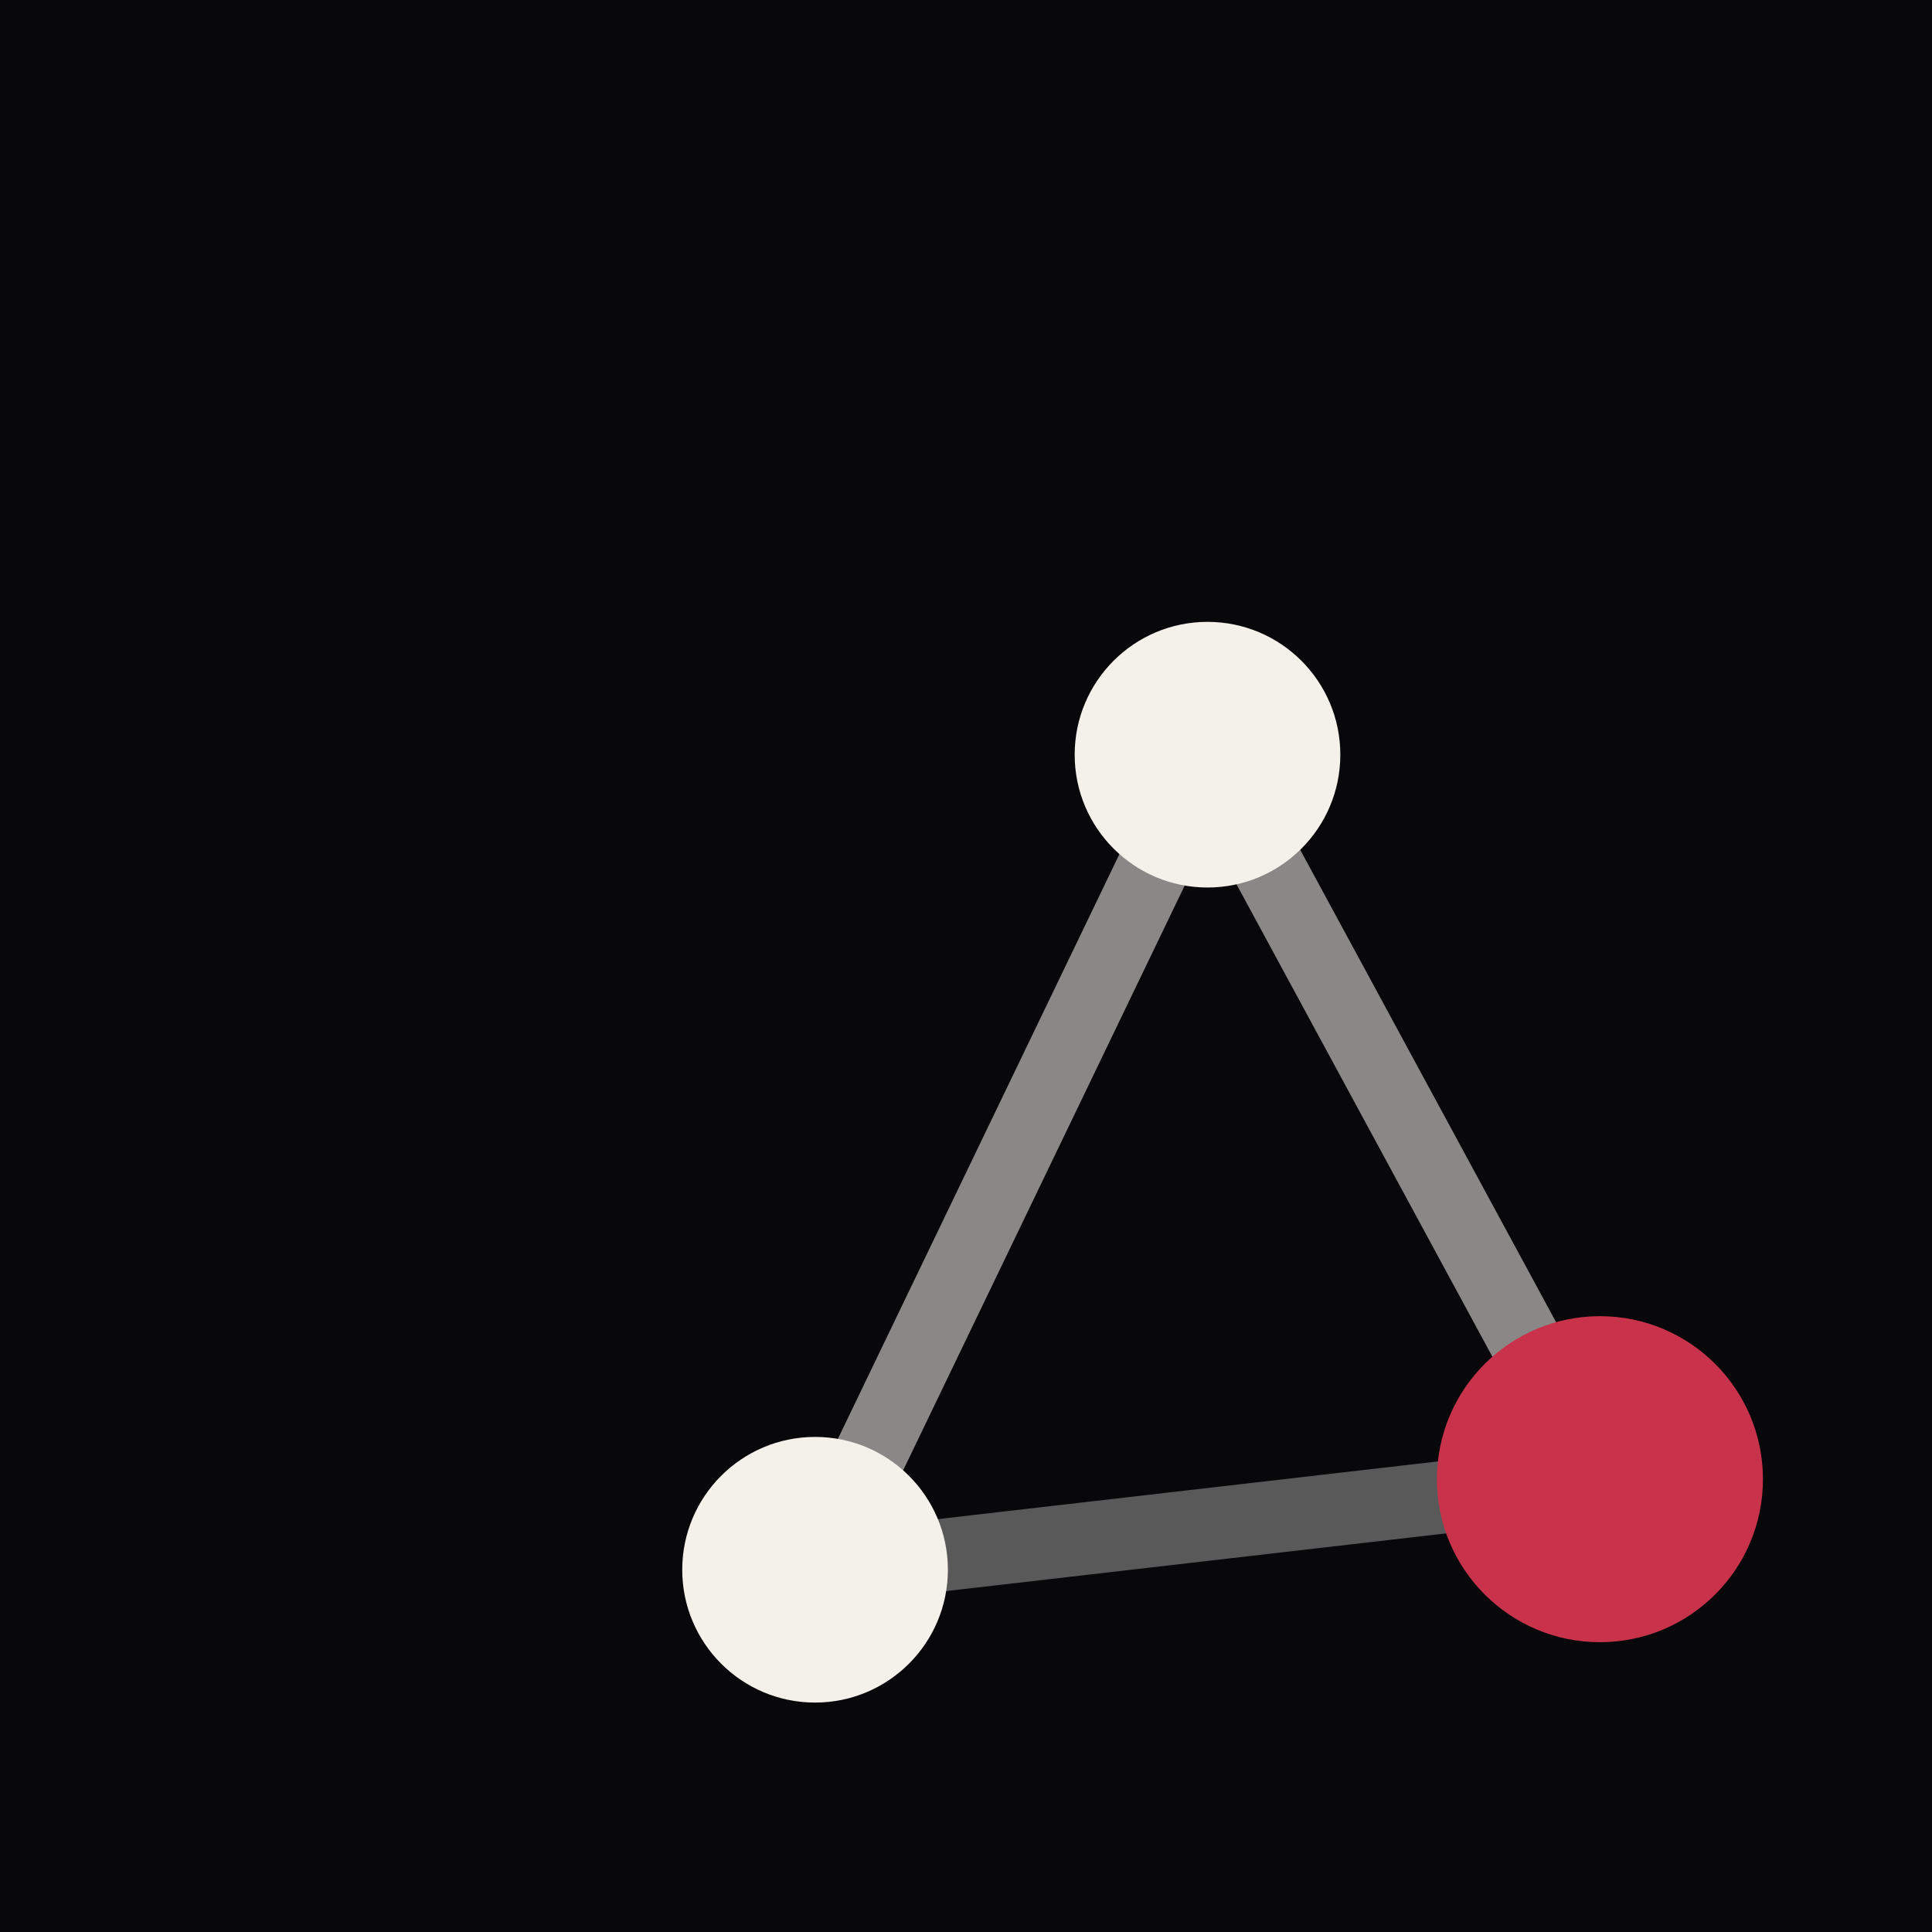
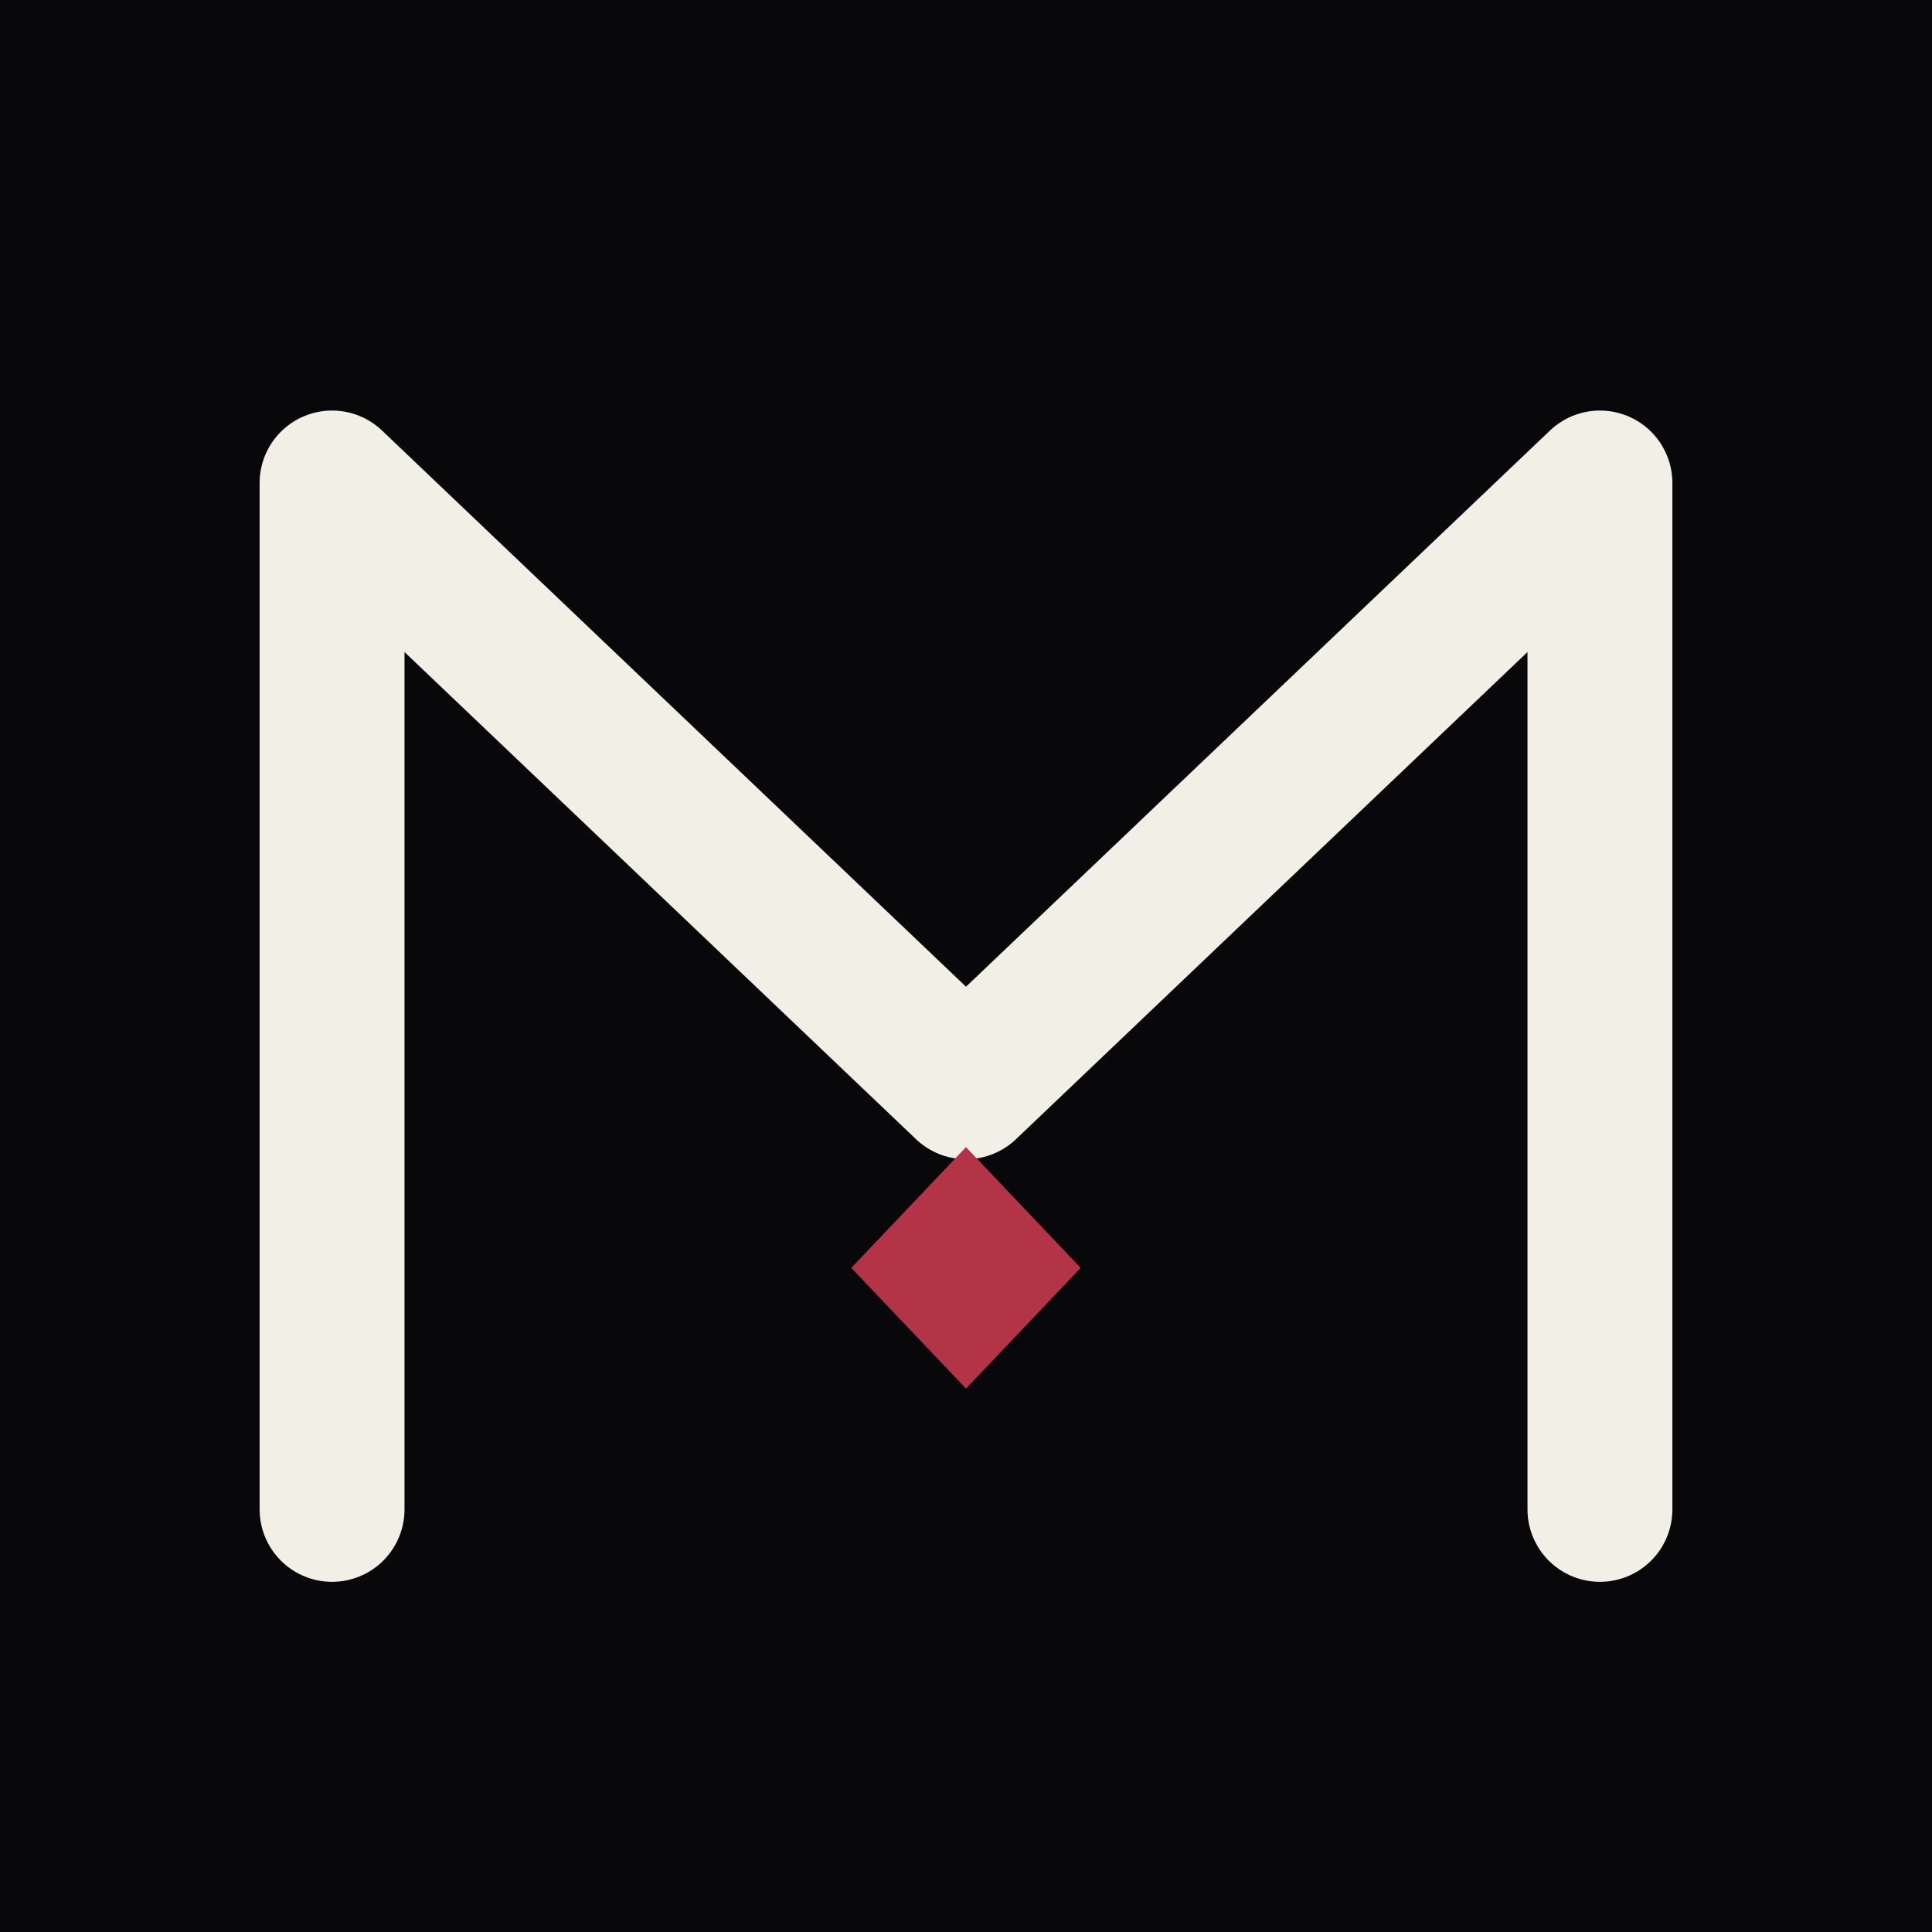
<svg xmlns="http://www.w3.org/2000/svg" viewBox="0 0 32 32">
  <rect width="32" height="32" fill="#08070a" />
  <g transform="translate(4 4)">
-     <line x1="9.5" y1="22" x2="16" y2="8.5" stroke="#F4F1EA" stroke-opacity="0.55" stroke-width="1.2" stroke-linecap="round" />
-     <line x1="16" y1="8.5" x2="22.5" y2="20.5" stroke="#F4F1EA" stroke-opacity="0.55" stroke-width="1.2" stroke-linecap="round" />
-     <line x1="9.5" y1="22" x2="22.5" y2="20.5" stroke="#F4F1EA" stroke-opacity="0.35" stroke-width="1.2" stroke-linecap="round" />
-     <circle cx="16" cy="8.5" r="2.2" fill="#F4F1EA" />
-     <circle cx="9.5" cy="22" r="2.2" fill="#F4F1EA" />
-     <circle cx="22.5" cy="20.5" r="2.7" fill="#C8334B" />
+     <path d="M 1.5 21 L 1.5 4 L 12 14 L 22.5 4 L 22.5 21" stroke="#F2EFE7" stroke-width="2.4" stroke-linecap="round" stroke-linejoin="round" fill="none" />
+     <path d="M 12 19 L 13.9 17 L 12 15 L 10.1 17 Z" fill="#B33347" />
  </g>
</svg>
